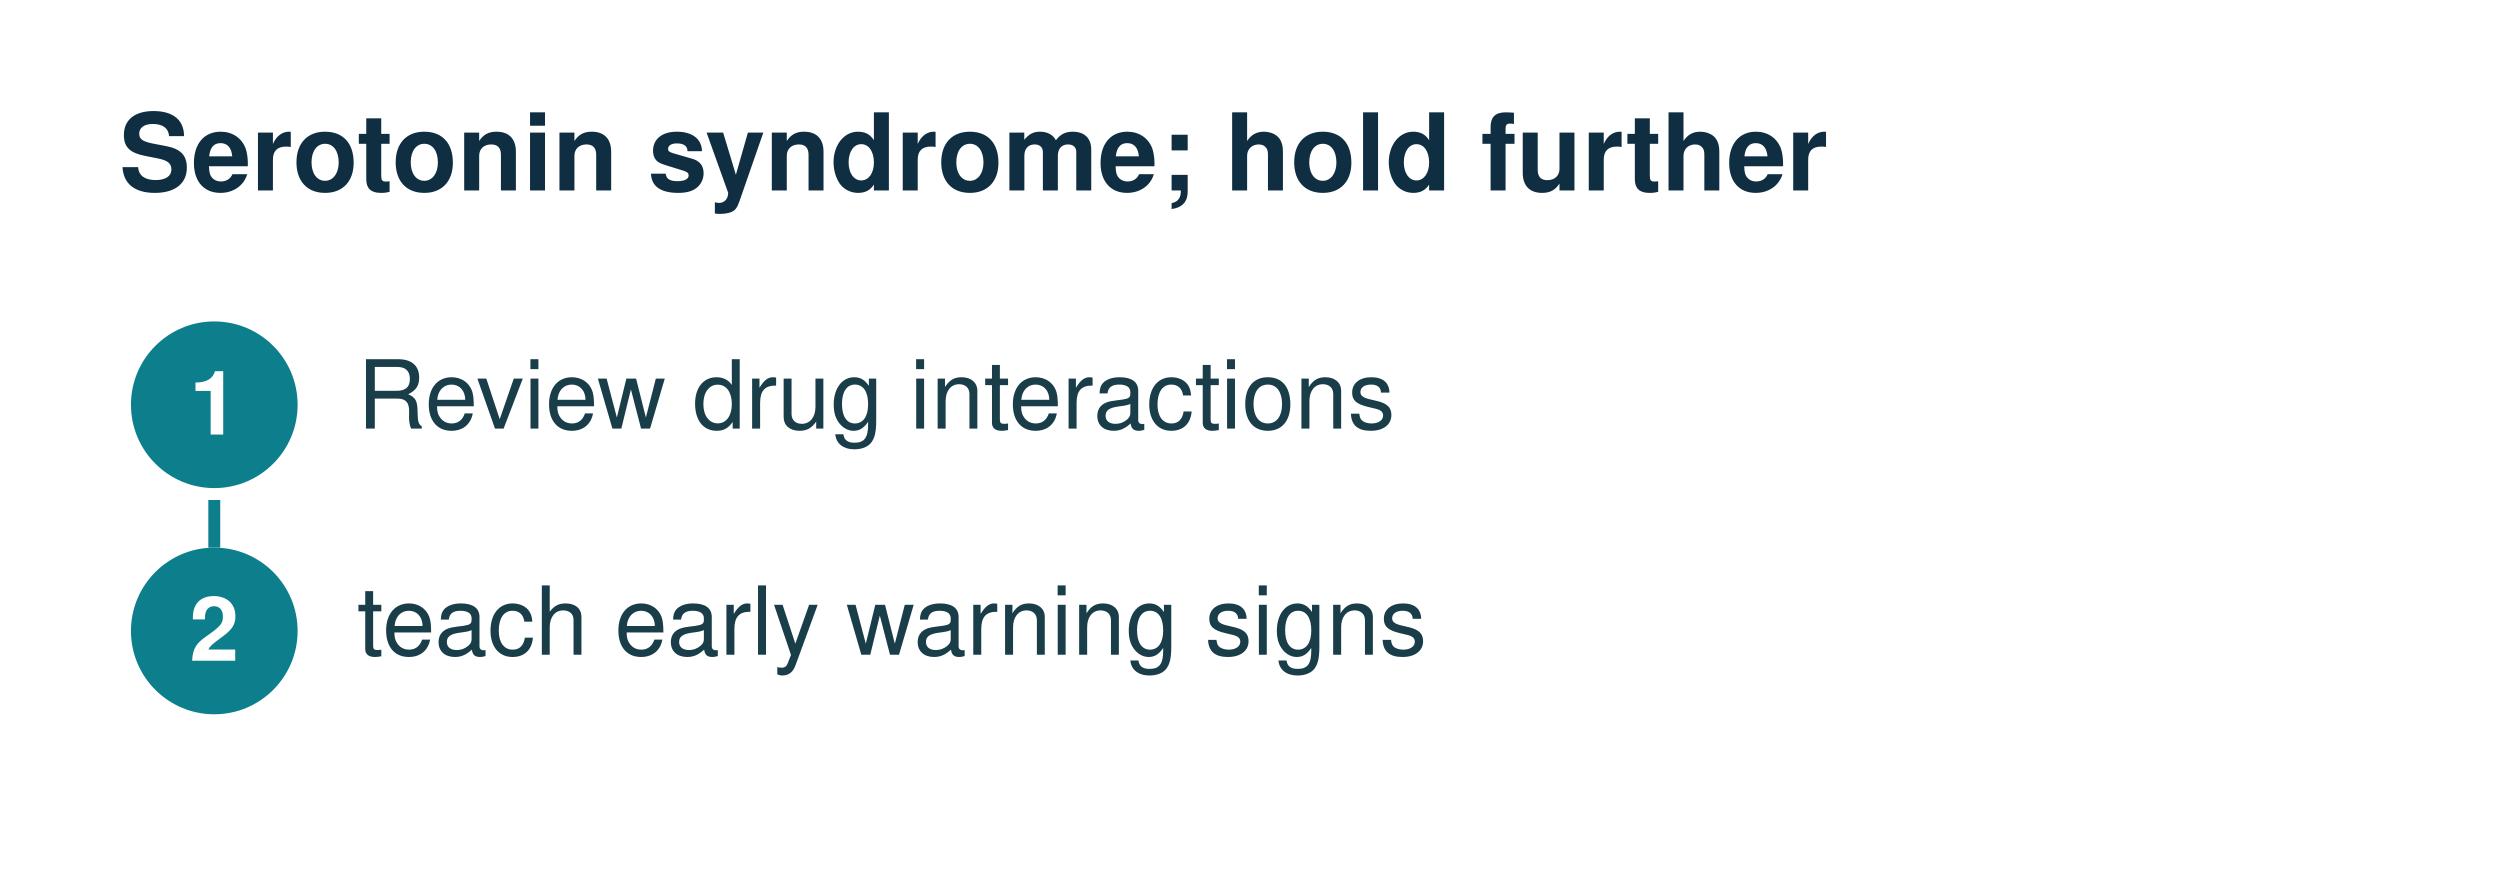
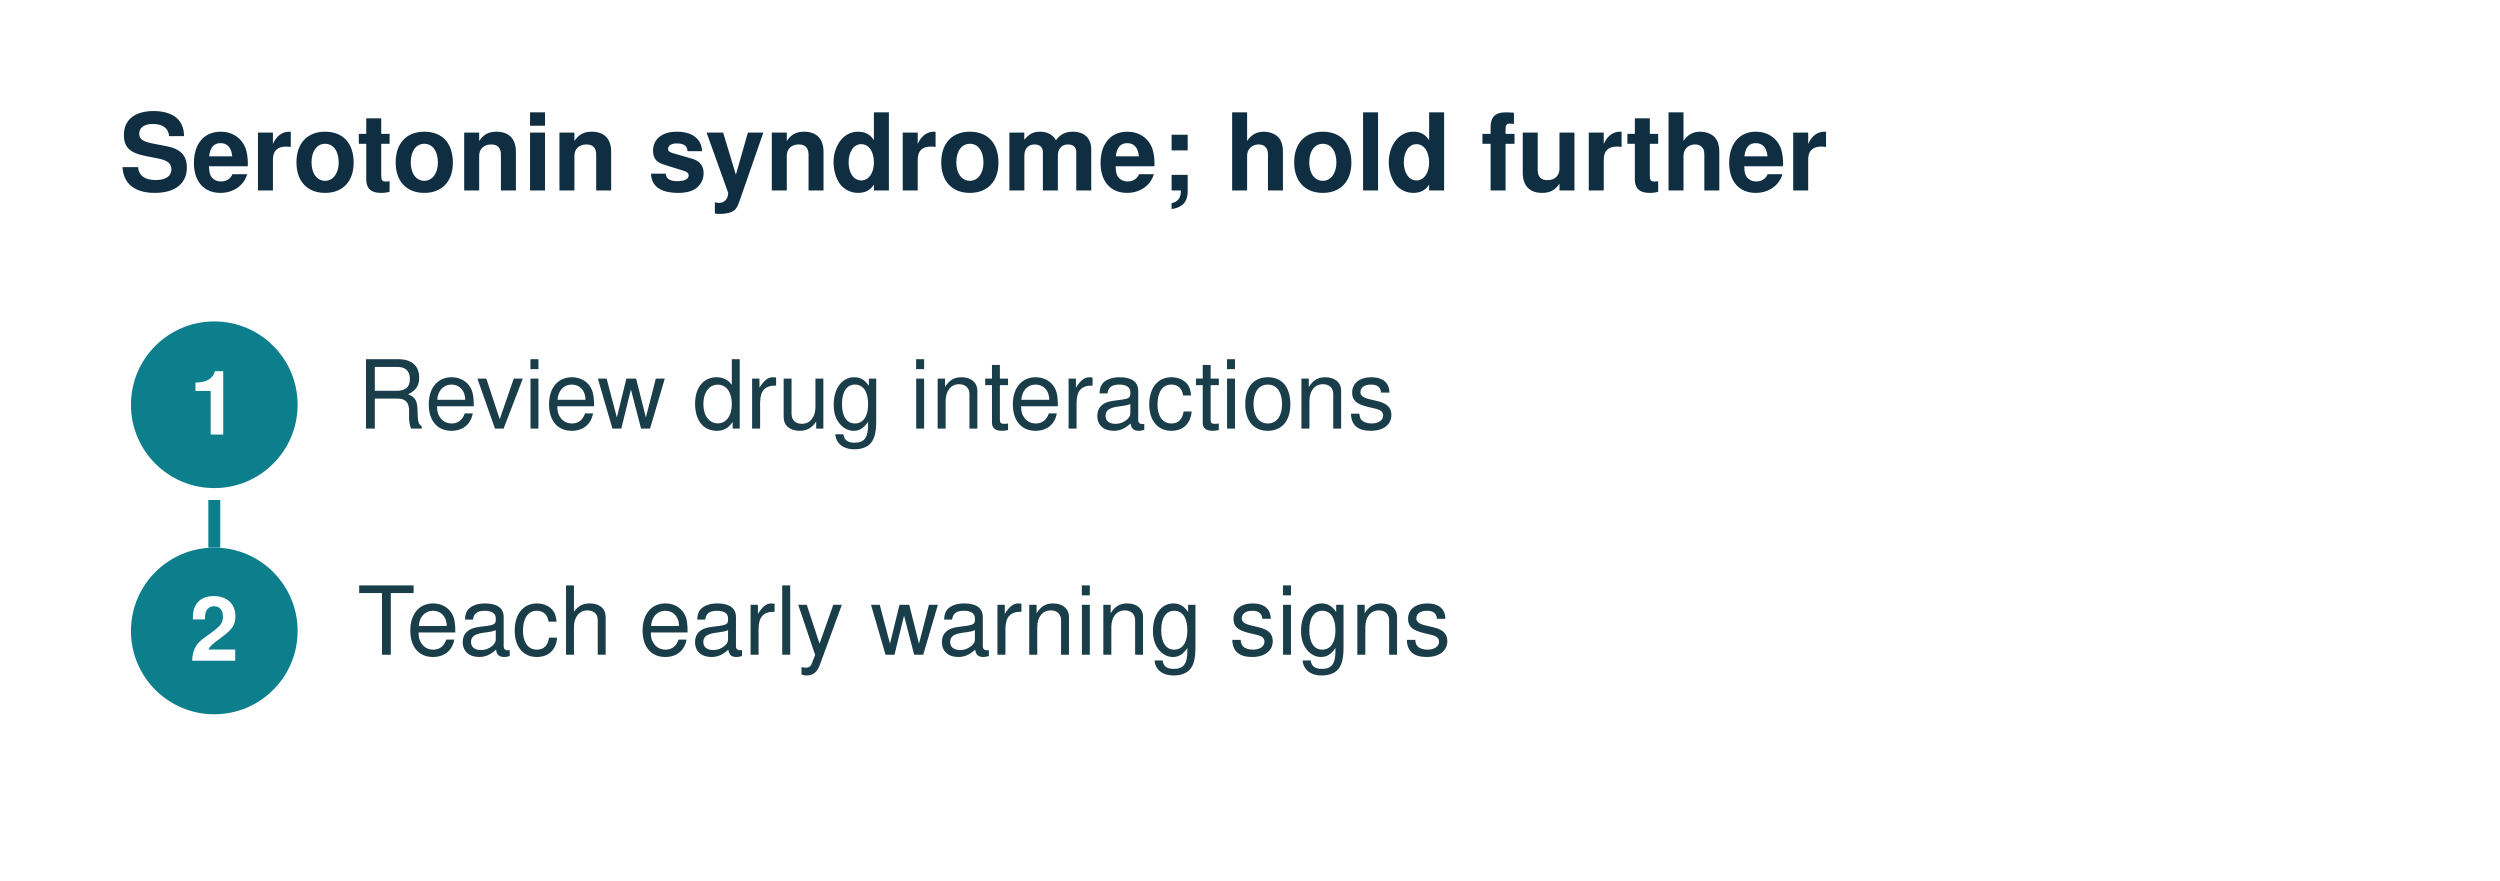
<svg xmlns="http://www.w3.org/2000/svg" viewBox="0 0 420 148" width="420" height="148" role="img" aria-labelledby="tnclex140">
  <rect width="420" height="148" fill="#ffffff" />
  <text x="20" y="32" font-family="Helvetica Neue, Helvetica, Arial, sans-serif" font-size="18" font-weight="700" fill="#0f2e42" text-anchor="start">Serotonin syndrome; hold further</text>
  <circle cx="36" cy="68" r="14" fill="#0d7f8c" />
  <text x="36" y="73" font-family="Helvetica Neue, Helvetica, Arial, sans-serif" font-size="15" font-weight="700" fill="#ffffff" text-anchor="middle">1</text>
  <text x="60" y="72" font-family="Helvetica Neue, Helvetica, Arial, sans-serif" font-size="16" font-weight="500" fill="#1a3d4a" text-anchor="start">Review drug interactions</text>
  <line x1="36" y1="84" x2="36" y2="92" stroke="#0d7f8c" stroke-width="2" />
  <circle cx="36" cy="106" r="14" fill="#0d7f8c" />
  <text x="36" y="111" font-family="Helvetica Neue, Helvetica, Arial, sans-serif" font-size="15" font-weight="700" fill="#ffffff" text-anchor="middle">2</text>
-   <text x="60" y="110" font-family="Helvetica Neue, Helvetica, Arial, sans-serif" font-size="16" font-weight="500" fill="#1a3d4a" text-anchor="start">teach early warning signs</text>
+   <text x="60" y="110" font-family="Helvetica Neue, Helvetica, Arial, sans-serif" font-size="16" font-weight="500" fill="#1a3d4a" text-anchor="start">Teach early warning signs</text>
</svg>
